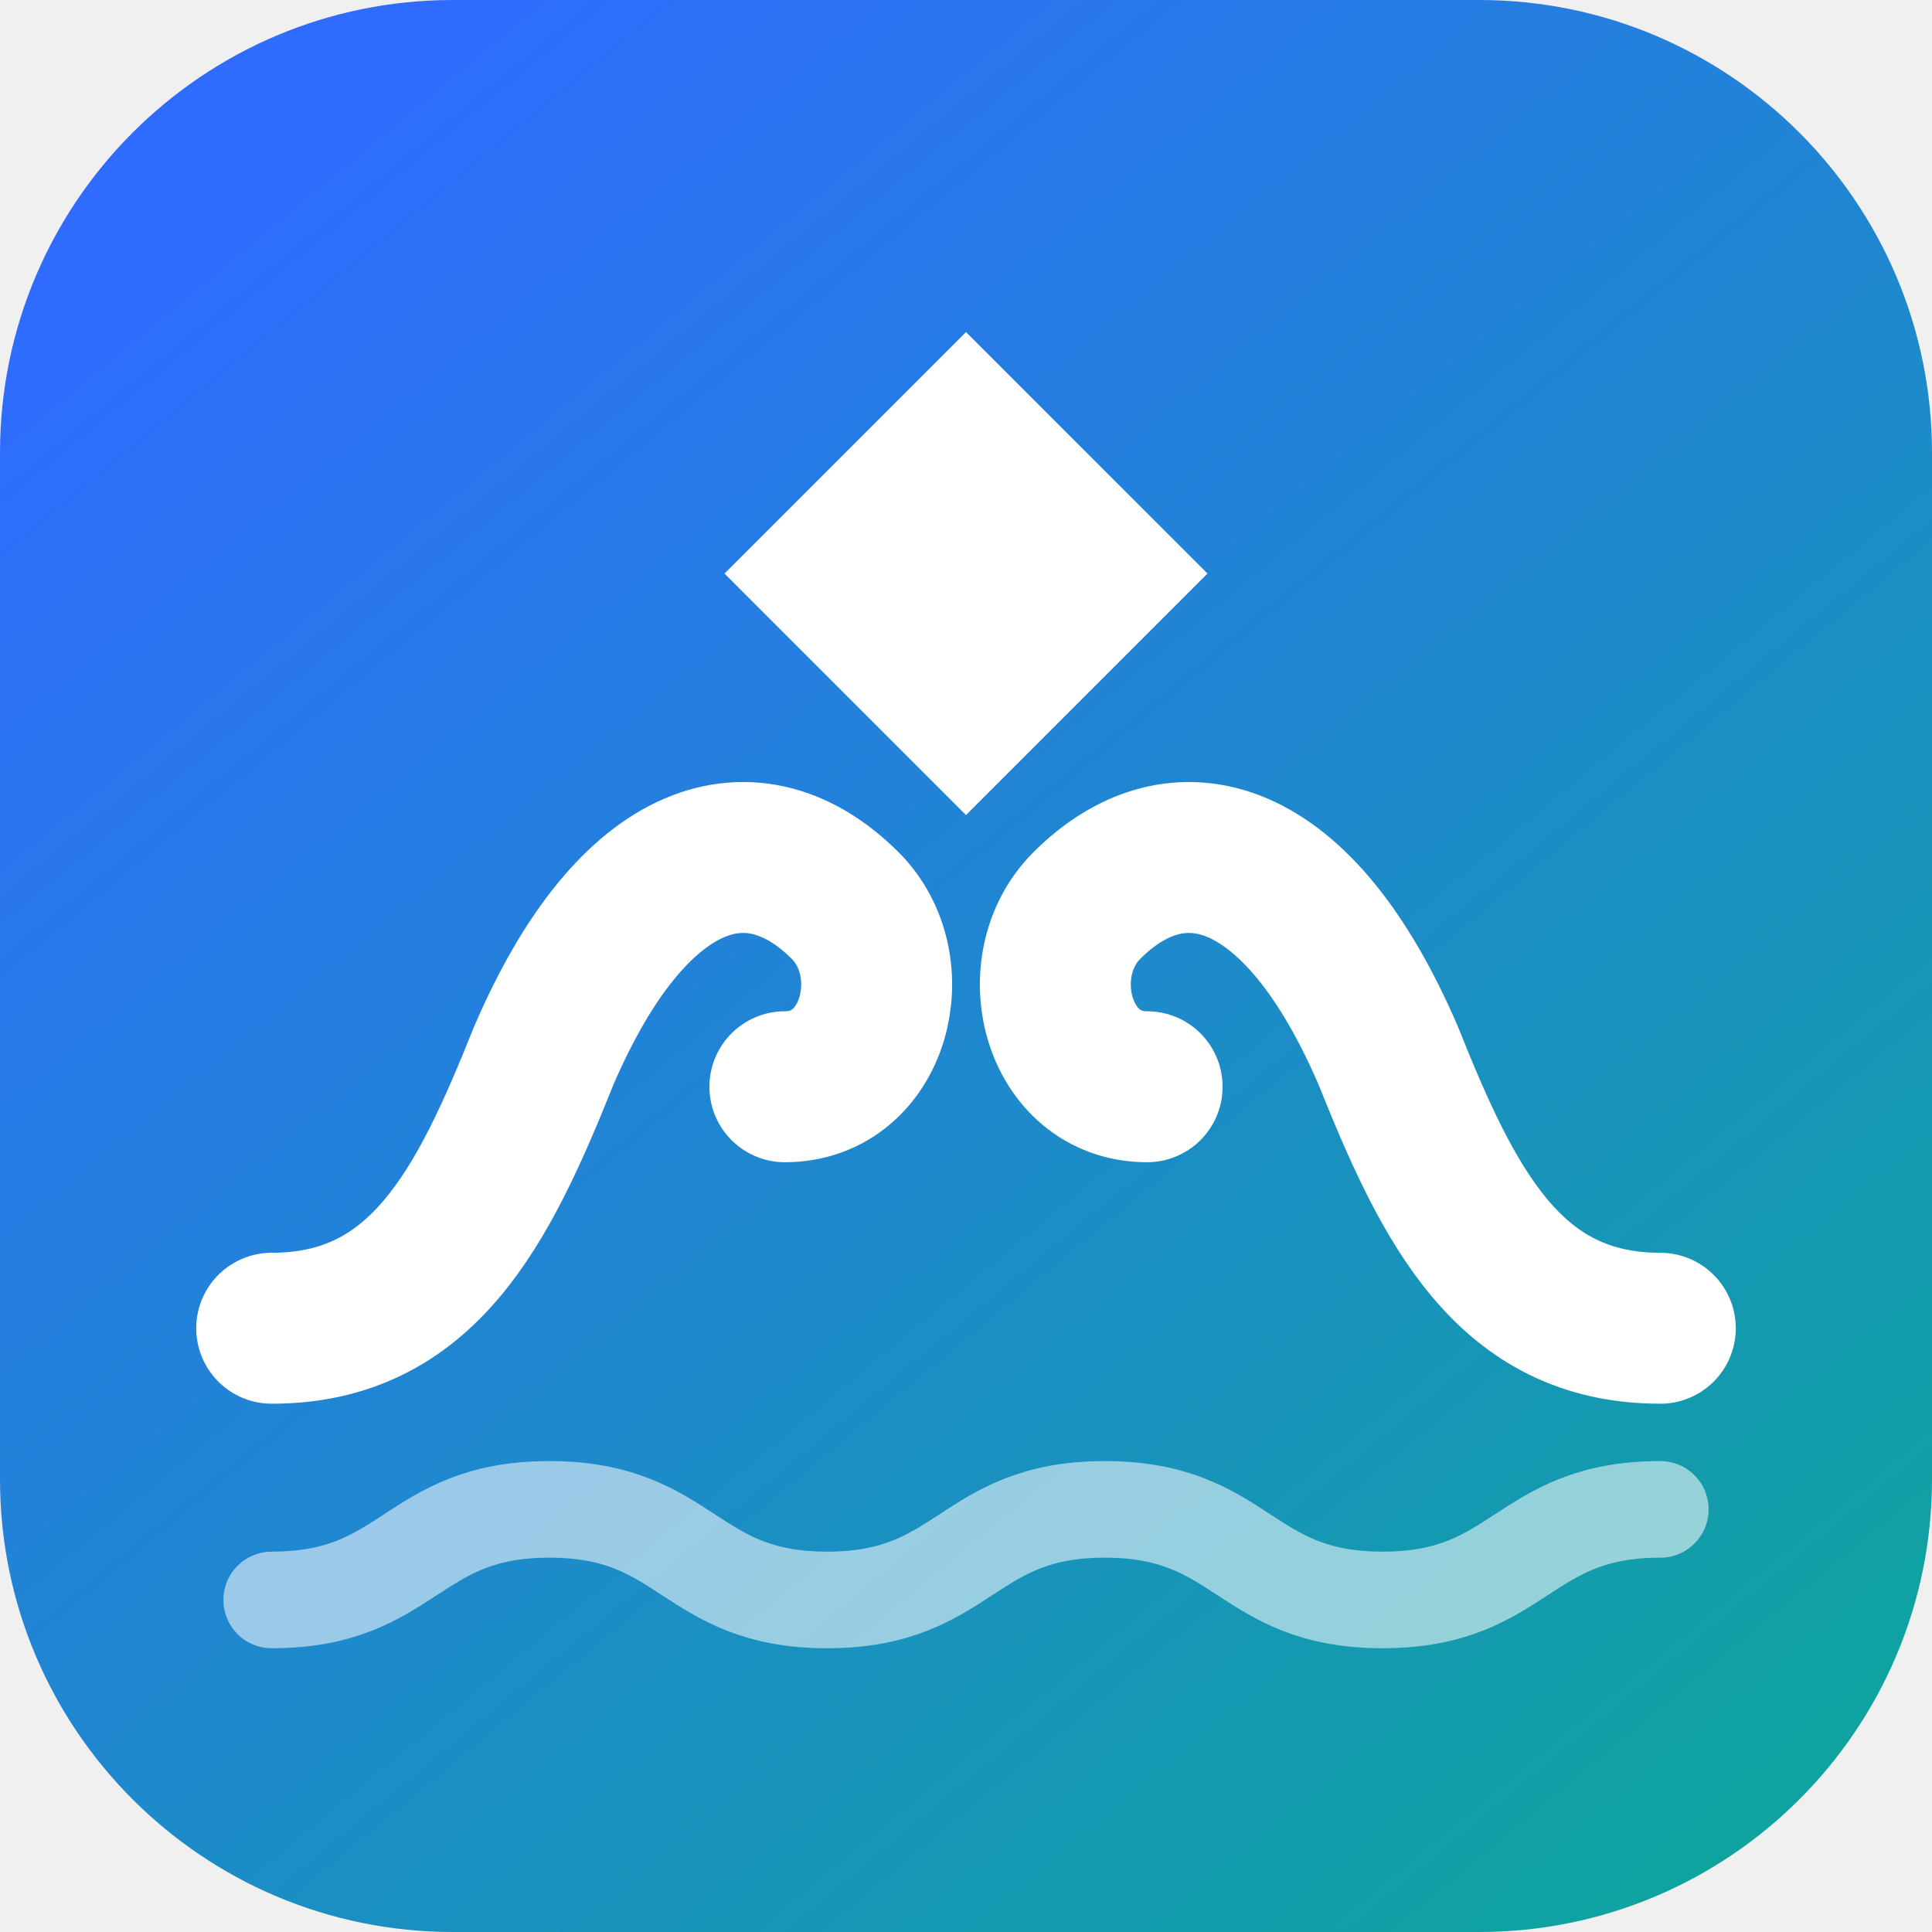
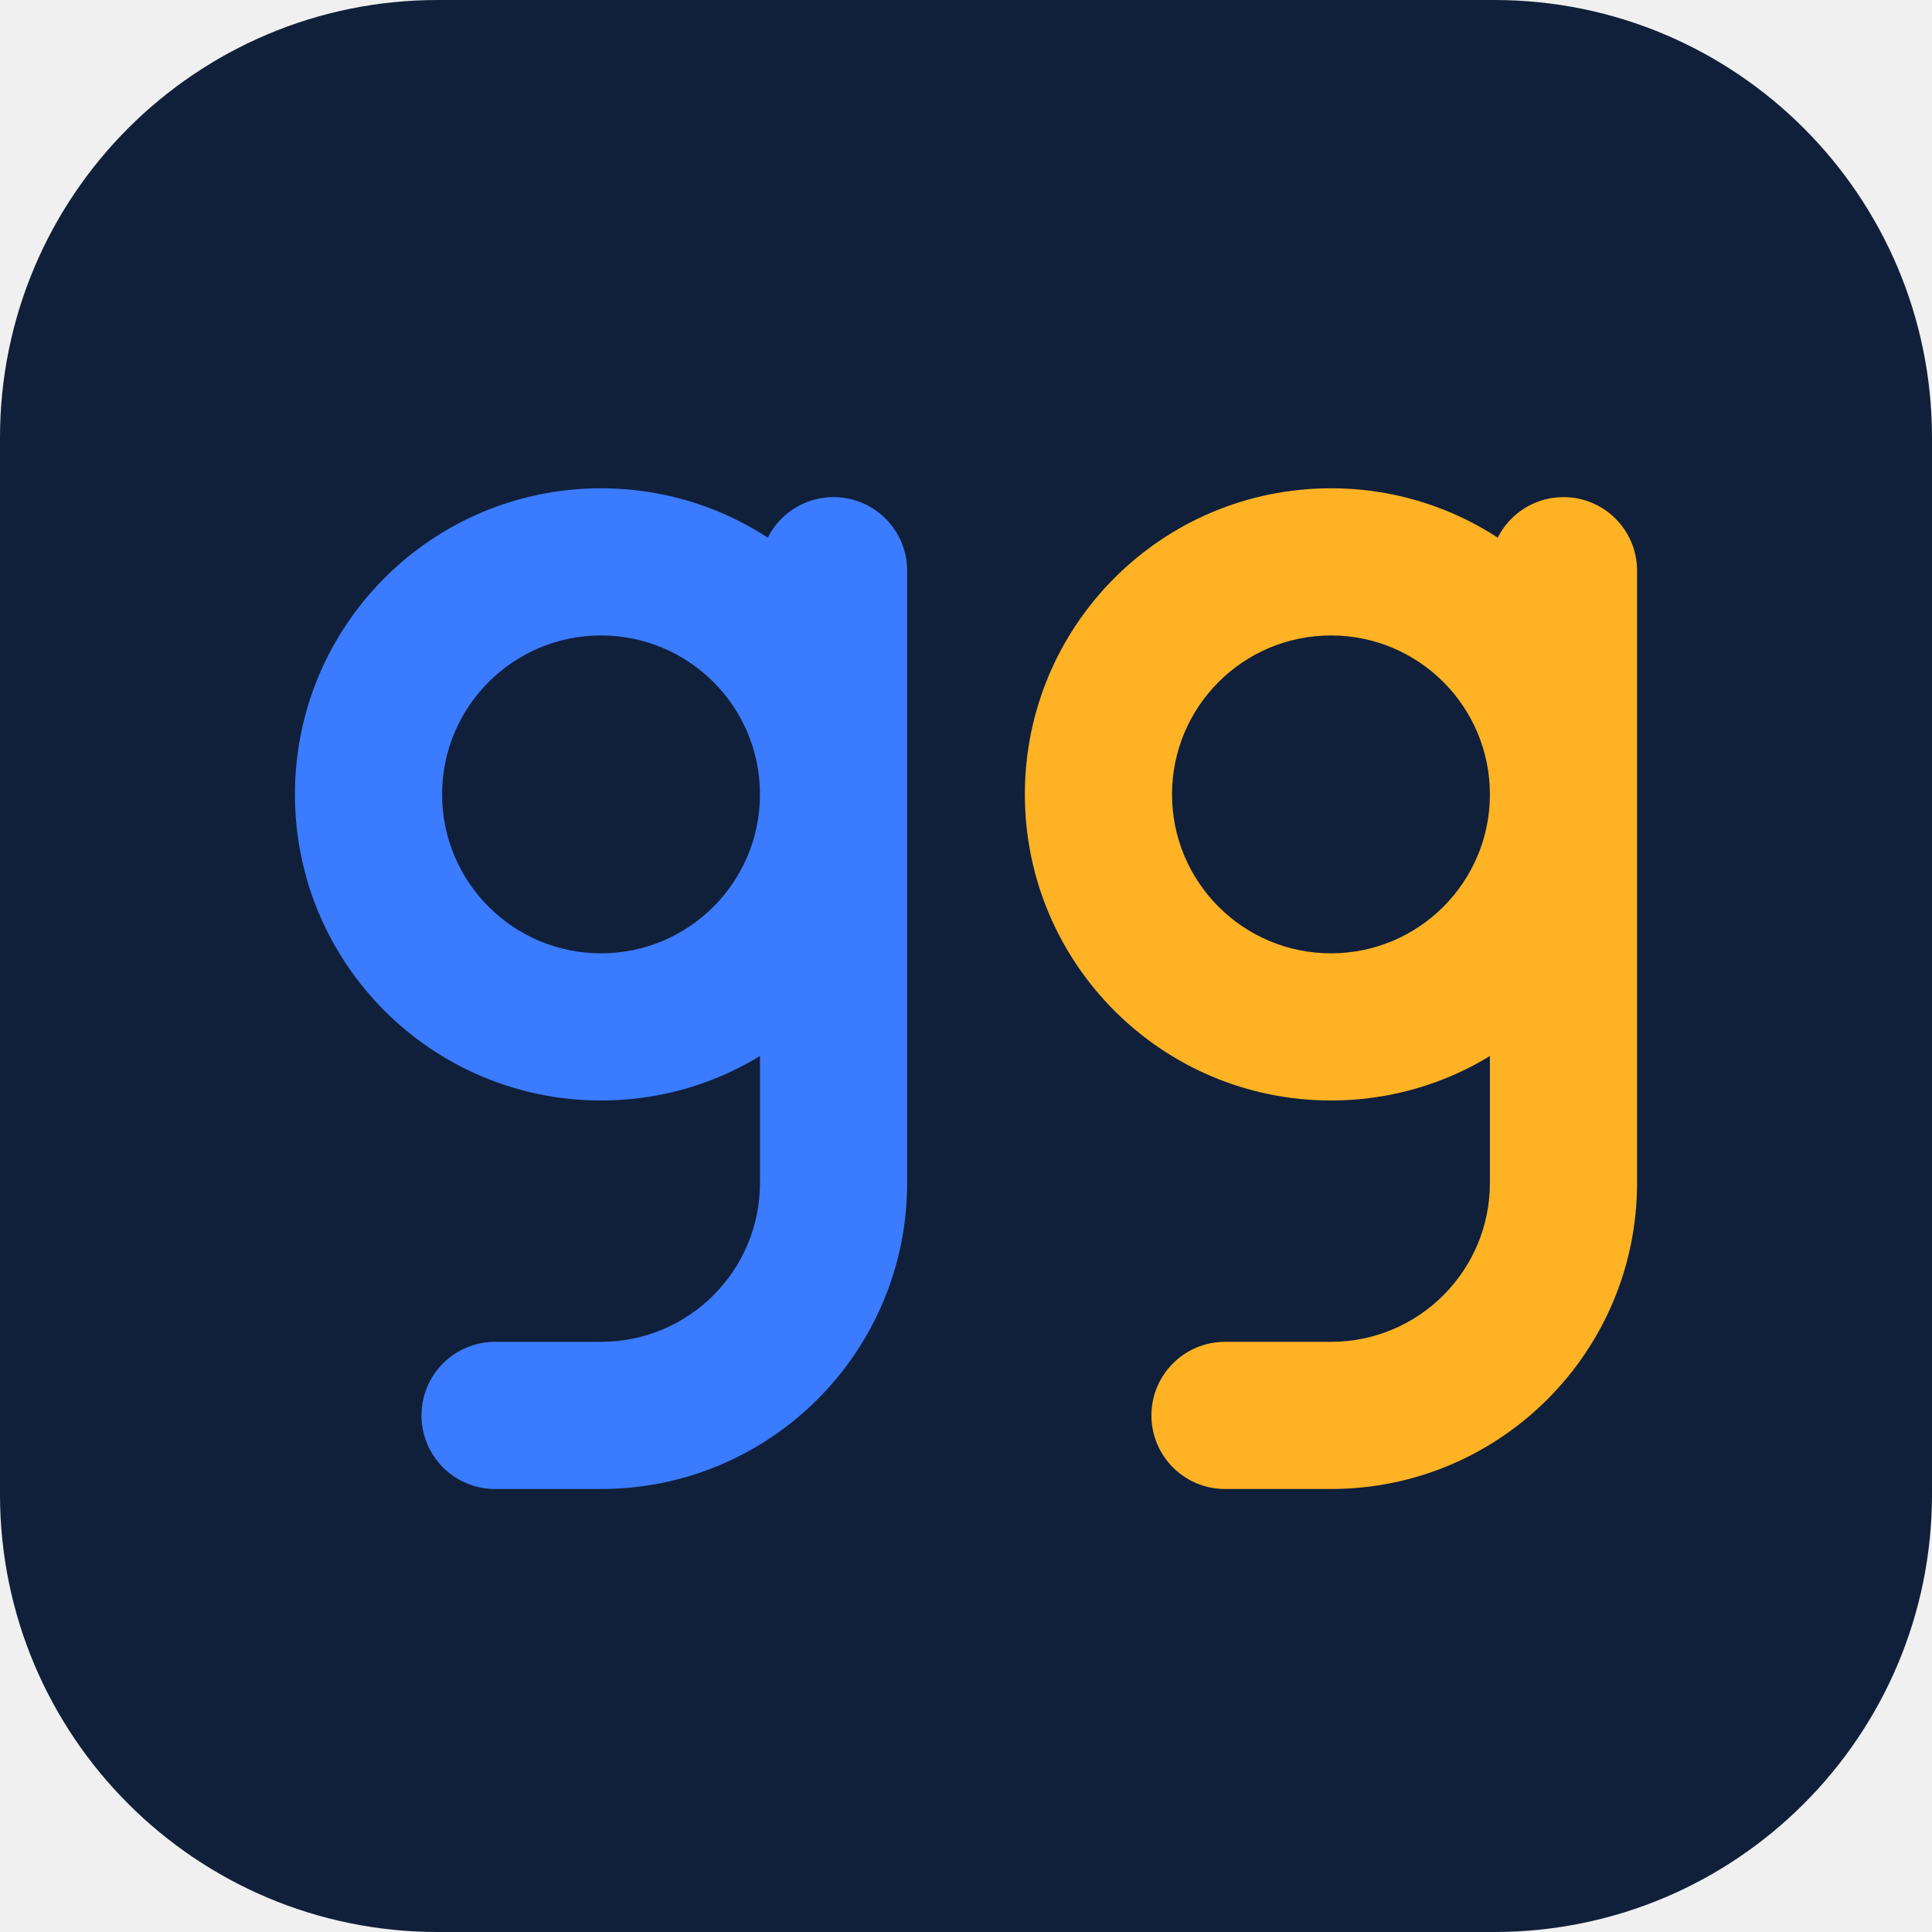
- <svg xmlns="http://www.w3.org/2000/svg" viewBox="0 0 64 64">
-   <defs>
-     <linearGradient id="g" x1="8" y1="4" x2="56" y2="62" gradientUnits="userSpaceOnUse">
-       <stop stop-color="#2F6BFF" />
-       <stop offset="1" stop-color="#0FA3A0" />
-     </linearGradient>
-   </defs>
-   <rect width="64" height="64" rx="15" fill="url(#g)" />
-   <g fill="none" stroke="#fff" stroke-linecap="round" stroke-linejoin="round">
-     <path d="M9 53c4.6 0 4.6-3 9.2-3s4.6 3 9.2 3 4.6-3 9.2-3 4.6 3 9.2 3 4.6-3 9.2-3" stroke-opacity=".55" stroke-width="3.2" />
-     <path d="M9 44c5 0 7-4 9-9 3-7 7-8 10-5 2 2 1 6-2 6M55 44c-5 0-7-4-9-9-3-7-7-8-10-5-2 2-1 6 2 6" stroke-width="5" />
+ <svg xmlns="http://www.w3.org/2000/svg" viewBox="0 0 256 256" width="256" height="256" role="img" aria-labelledby="t">
+   <rect width="256" height="256" rx="58" fill="#10203A" />
+   <g transform="translate(28.16 31.16) scale(0.78)">
+     <path fill="#3B7BFF" d="M14 95A52 52 0 1 1 118 95A52 52 0 1 1 14 95ZM39 95A27 27 0 1 0 93 95A27 27 0 1 0 39 95ZM93 57A12.5 12.5 0 0 1 118 57V161A52 52 0 0 1 66 213H48A12.5 12.5 0 0 1 48 188H66A27 27 0 0 0 93 161Z" />
+     <path fill="#FFB224" d="M138 95A52 52 0 1 1 242 95A52 52 0 1 1 138 95ZM163 95A27 27 0 1 0 217 95A27 27 0 1 0 163 95ZM217 57A12.5 12.5 0 0 1 242 57V161A52 52 0 0 1 190 213H172A12.5 12.5 0 0 1 172 188H190A27 27 0 0 0 217 161Z" />
  </g>
-   <path d="M32 11 40 19 32 27 24 19Z" fill="#fff" />
</svg>
